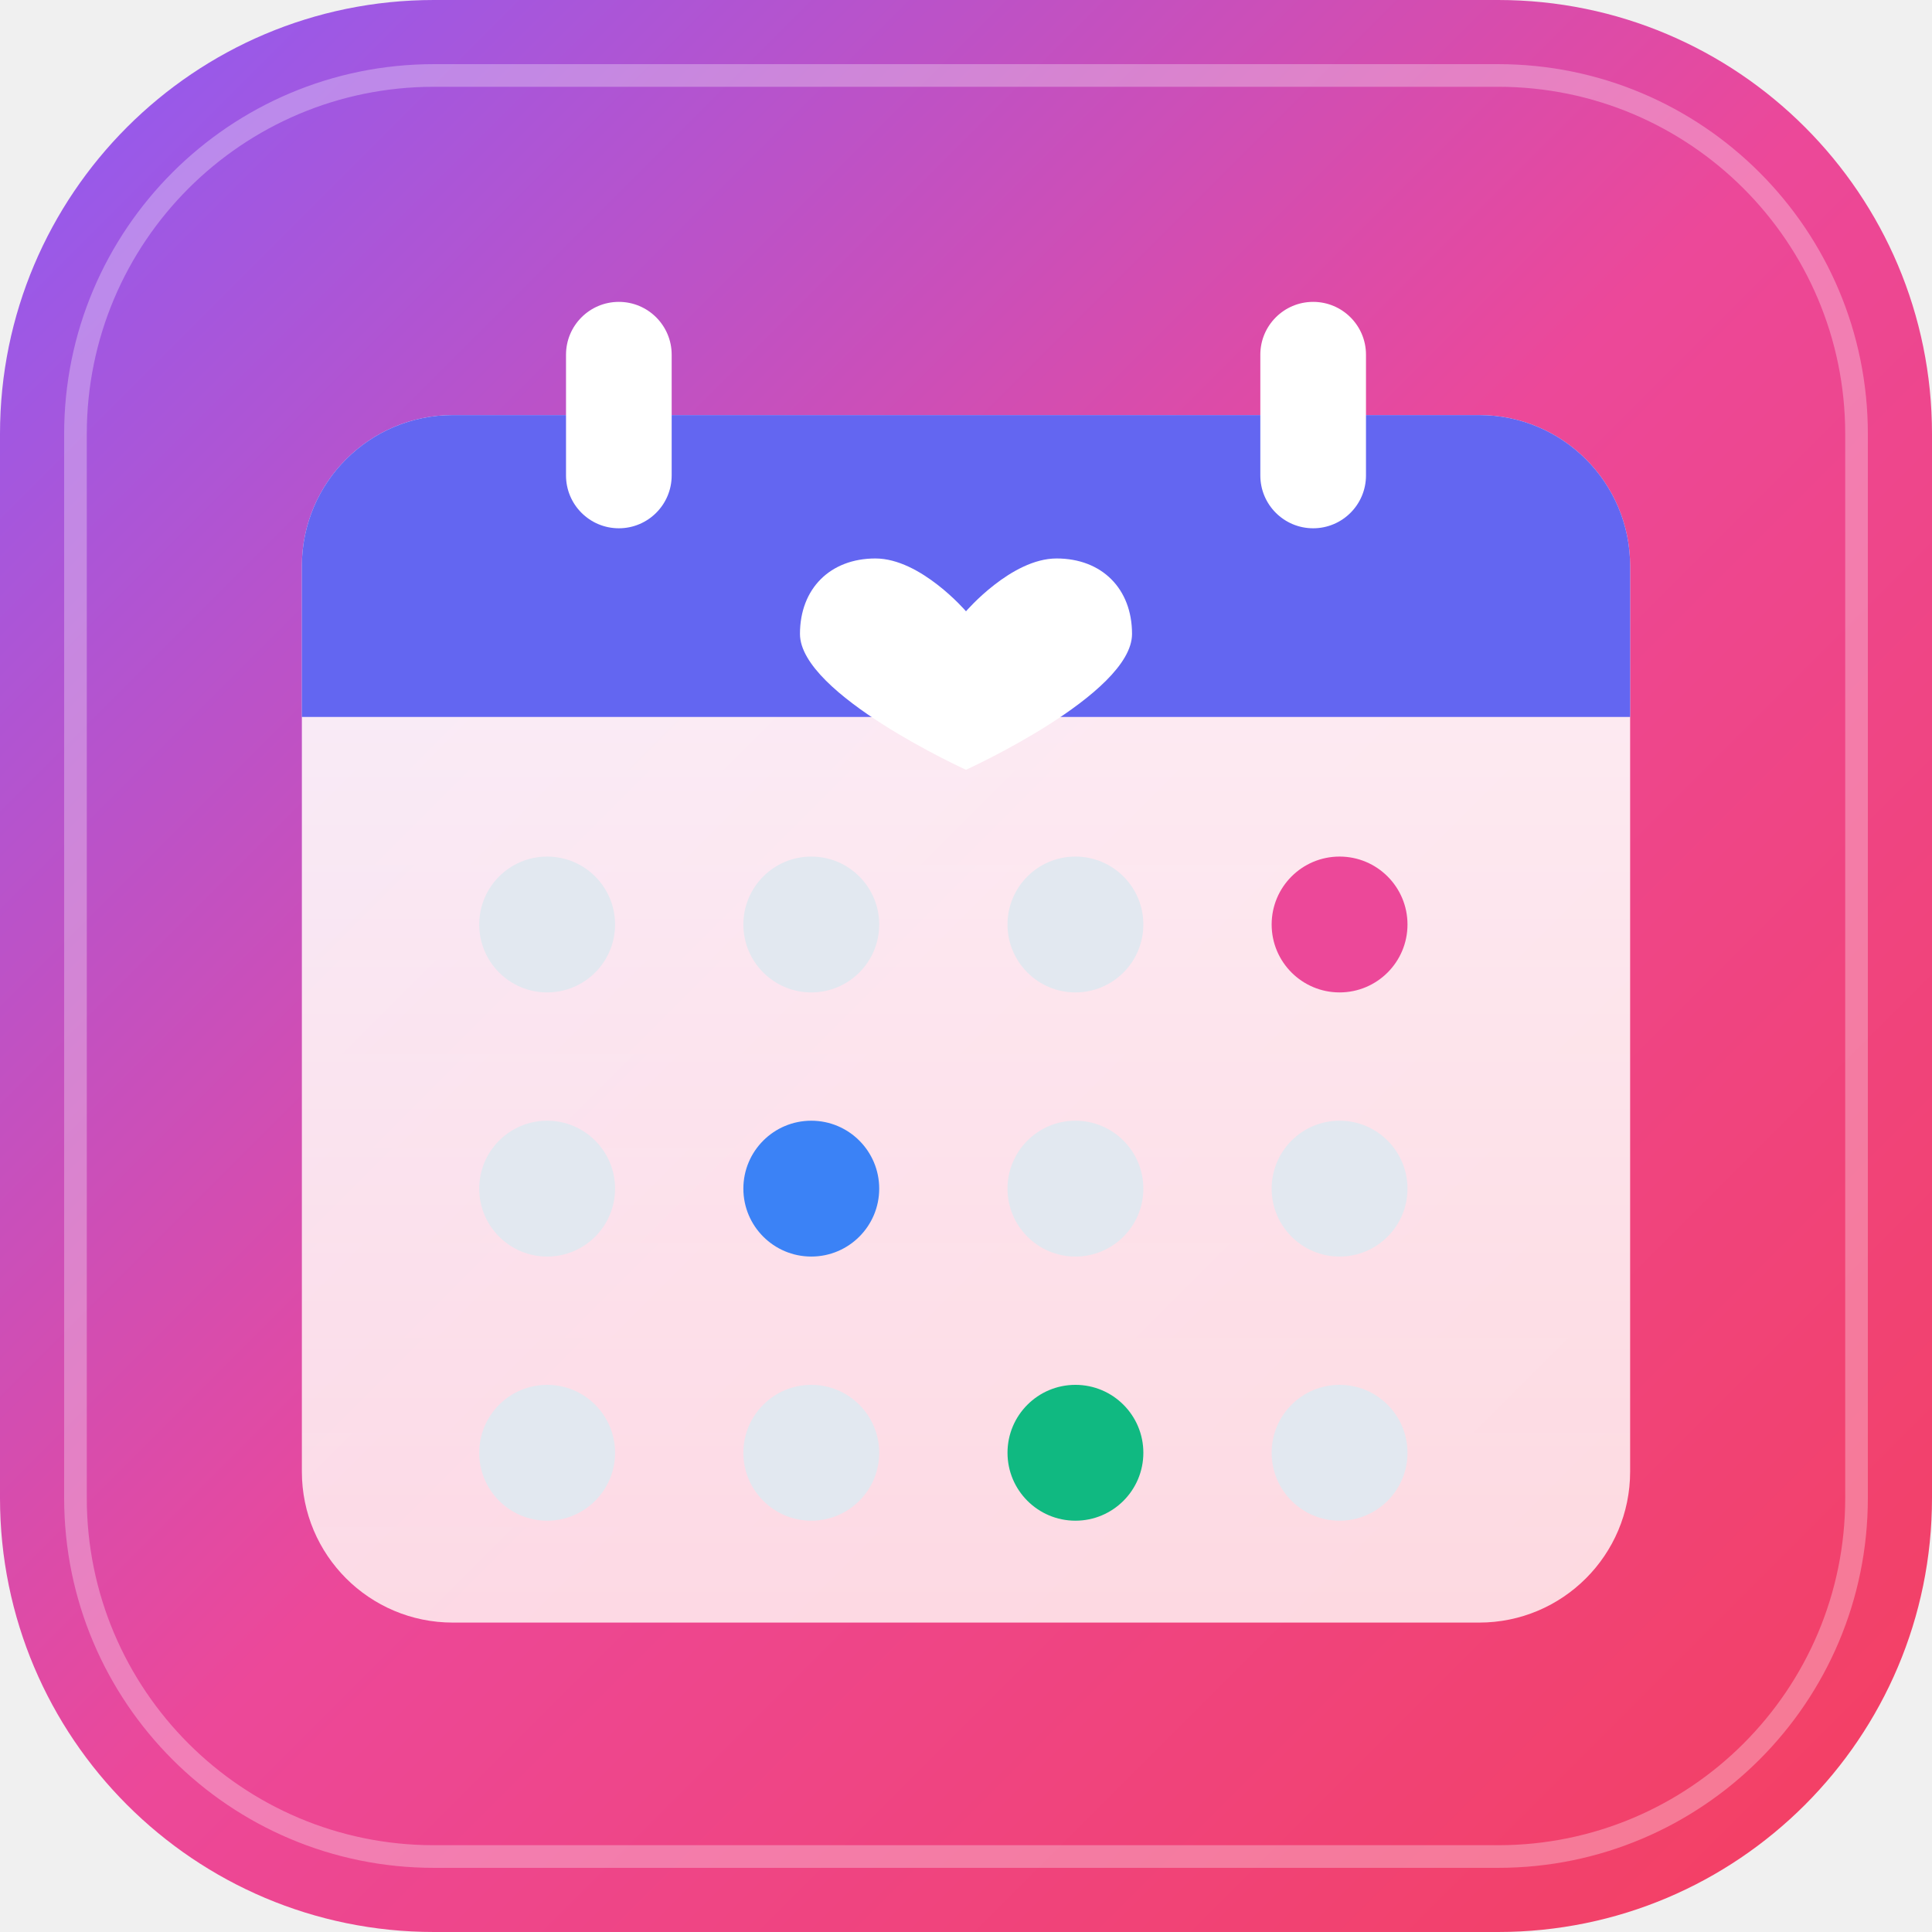
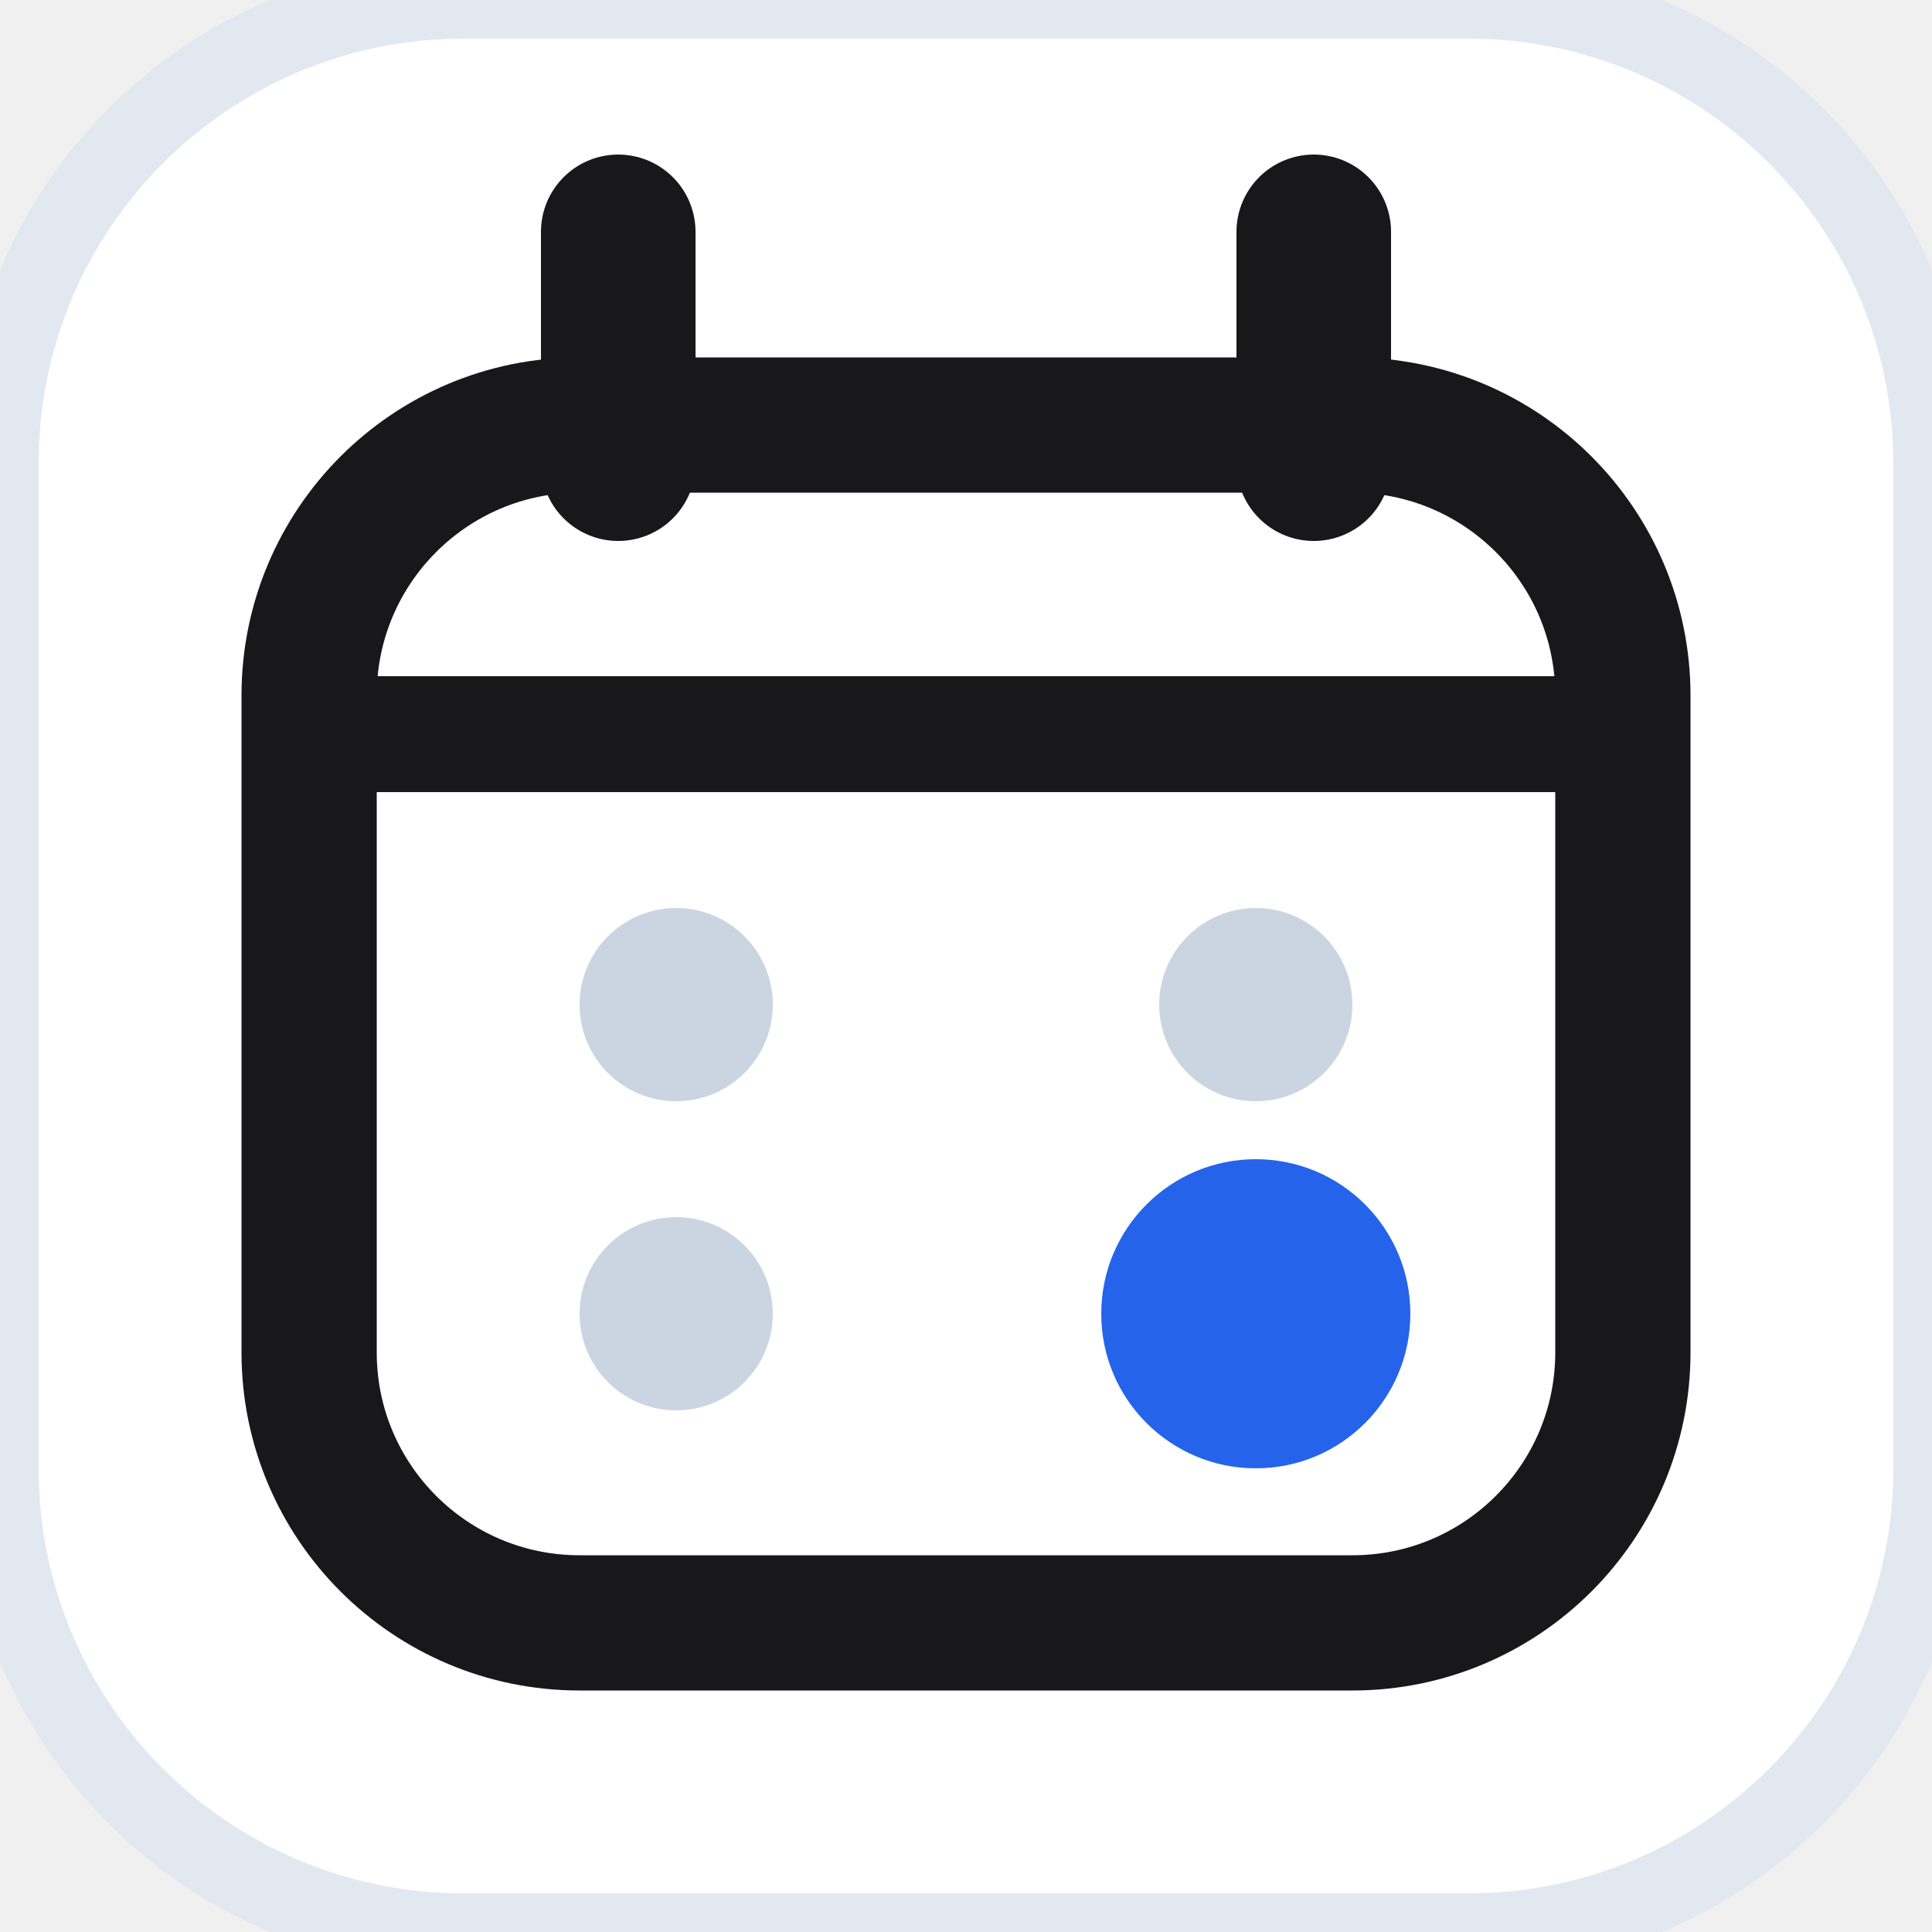
- <svg xmlns="http://www.w3.org/2000/svg" width="512" height="512" viewBox="0 0 512 512">
-   <defs>
-     <linearGradient id="bgGrad" x1="0%" y1="0%" x2="100%" y2="100%">
-       <stop offset="0%" stop-color="#8b5cf6" />
-       <stop offset="50%" stop-color="#ec4899" />
-       <stop offset="100%" stop-color="#f43f5e" />
-     </linearGradient>
-     <linearGradient id="cardGrad" x1="0%" y1="0%" x2="0%" y2="100%">
-       <stop offset="0%" stop-color="#ffffff" stop-opacity="0.95" />
-       <stop offset="100%" stop-color="#fff1f2" stop-opacity="0.9" />
-     </linearGradient>
-   </defs>
-   <rect width="512" height="512" rx="115" fill="url(#bgGrad)" />
-   <rect x="20" y="20" width="472" height="472" rx="95" fill="none" stroke="#ffffff" stroke-opacity="0.3" stroke-width="6" />
-   <rect x="80" y="110" width="352" height="320" rx="40" fill="url(#cardGrad)" opacity="0.96" />
-   <path d="M 80 150 C 80 127.9 97.9 110 120 110 L 392 110 C 414.1 110 432 127.9 432 150 L 432 190 L 80 190 Z" fill="#6366f1" />
-   <rect x="150" y="80" width="28" height="60" rx="14" fill="#ffffff" />
-   <rect x="334" y="80" width="28" height="60" rx="14" fill="#ffffff" />
-   <circle cx="145" cy="245" r="18" fill="#e2e8f0" />
-   <circle cx="215" cy="245" r="18" fill="#e2e8f0" />
-   <circle cx="285" cy="245" r="18" fill="#e2e8f0" />
-   <circle cx="355" cy="245" r="18" fill="#ec4899" />
-   <circle cx="145" cy="315" r="18" fill="#e2e8f0" />
-   <circle cx="215" cy="315" r="18" fill="#3b82f6" />
-   <circle cx="285" cy="315" r="18" fill="#e2e8f0" />
-   <circle cx="355" cy="315" r="18" fill="#e2e8f0" />
-   <circle cx="145" cy="385" r="18" fill="#e2e8f0" />
-   <circle cx="215" cy="385" r="18" fill="#e2e8f0" />
-   <circle cx="285" cy="385" r="18" fill="#10b981" />
-   <circle cx="355" cy="385" r="18" fill="#e2e8f0" />
-   <path d="M 256 162 C 256 162 244 148 232 148 C 220 148 212 156 212 168 C 212 184 256 204 256 204 C 256 204 300 184 300 168 C 300 156 292 148 280 148 C 268 148 256 162 256 162 Z" fill="#ffffff" />
+ <svg xmlns="http://www.w3.org/2000/svg" viewBox="0 0 100 100">
+   <rect width="100" height="100" rx="24" fill="#FFFFFF" stroke="#E2E8F0" stroke-width="4" />
+   <rect x="16" y="22" width="68" height="62" rx="14" stroke="#18181B" stroke-width="7" fill="#FFFFFF" />
+   <line x1="16" y1="38" x2="84" y2="38" stroke="#18181B" stroke-width="6" />
+   <line x1="32" y1="12" x2="32" y2="24" stroke="#18181B" stroke-width="8" stroke-linecap="round" />
+   <line x1="68" y1="12" x2="68" y2="24" stroke="#18181B" stroke-width="8" stroke-linecap="round" />
+   <circle cx="35" cy="52" r="5" fill="#CBD5E1" />
+   <circle cx="65" cy="52" r="5" fill="#CBD5E1" />
+   <circle cx="35" cy="68" r="5" fill="#CBD5E1" />
+   <circle cx="65" cy="68" r="8" fill="#2563EB" />
</svg>
